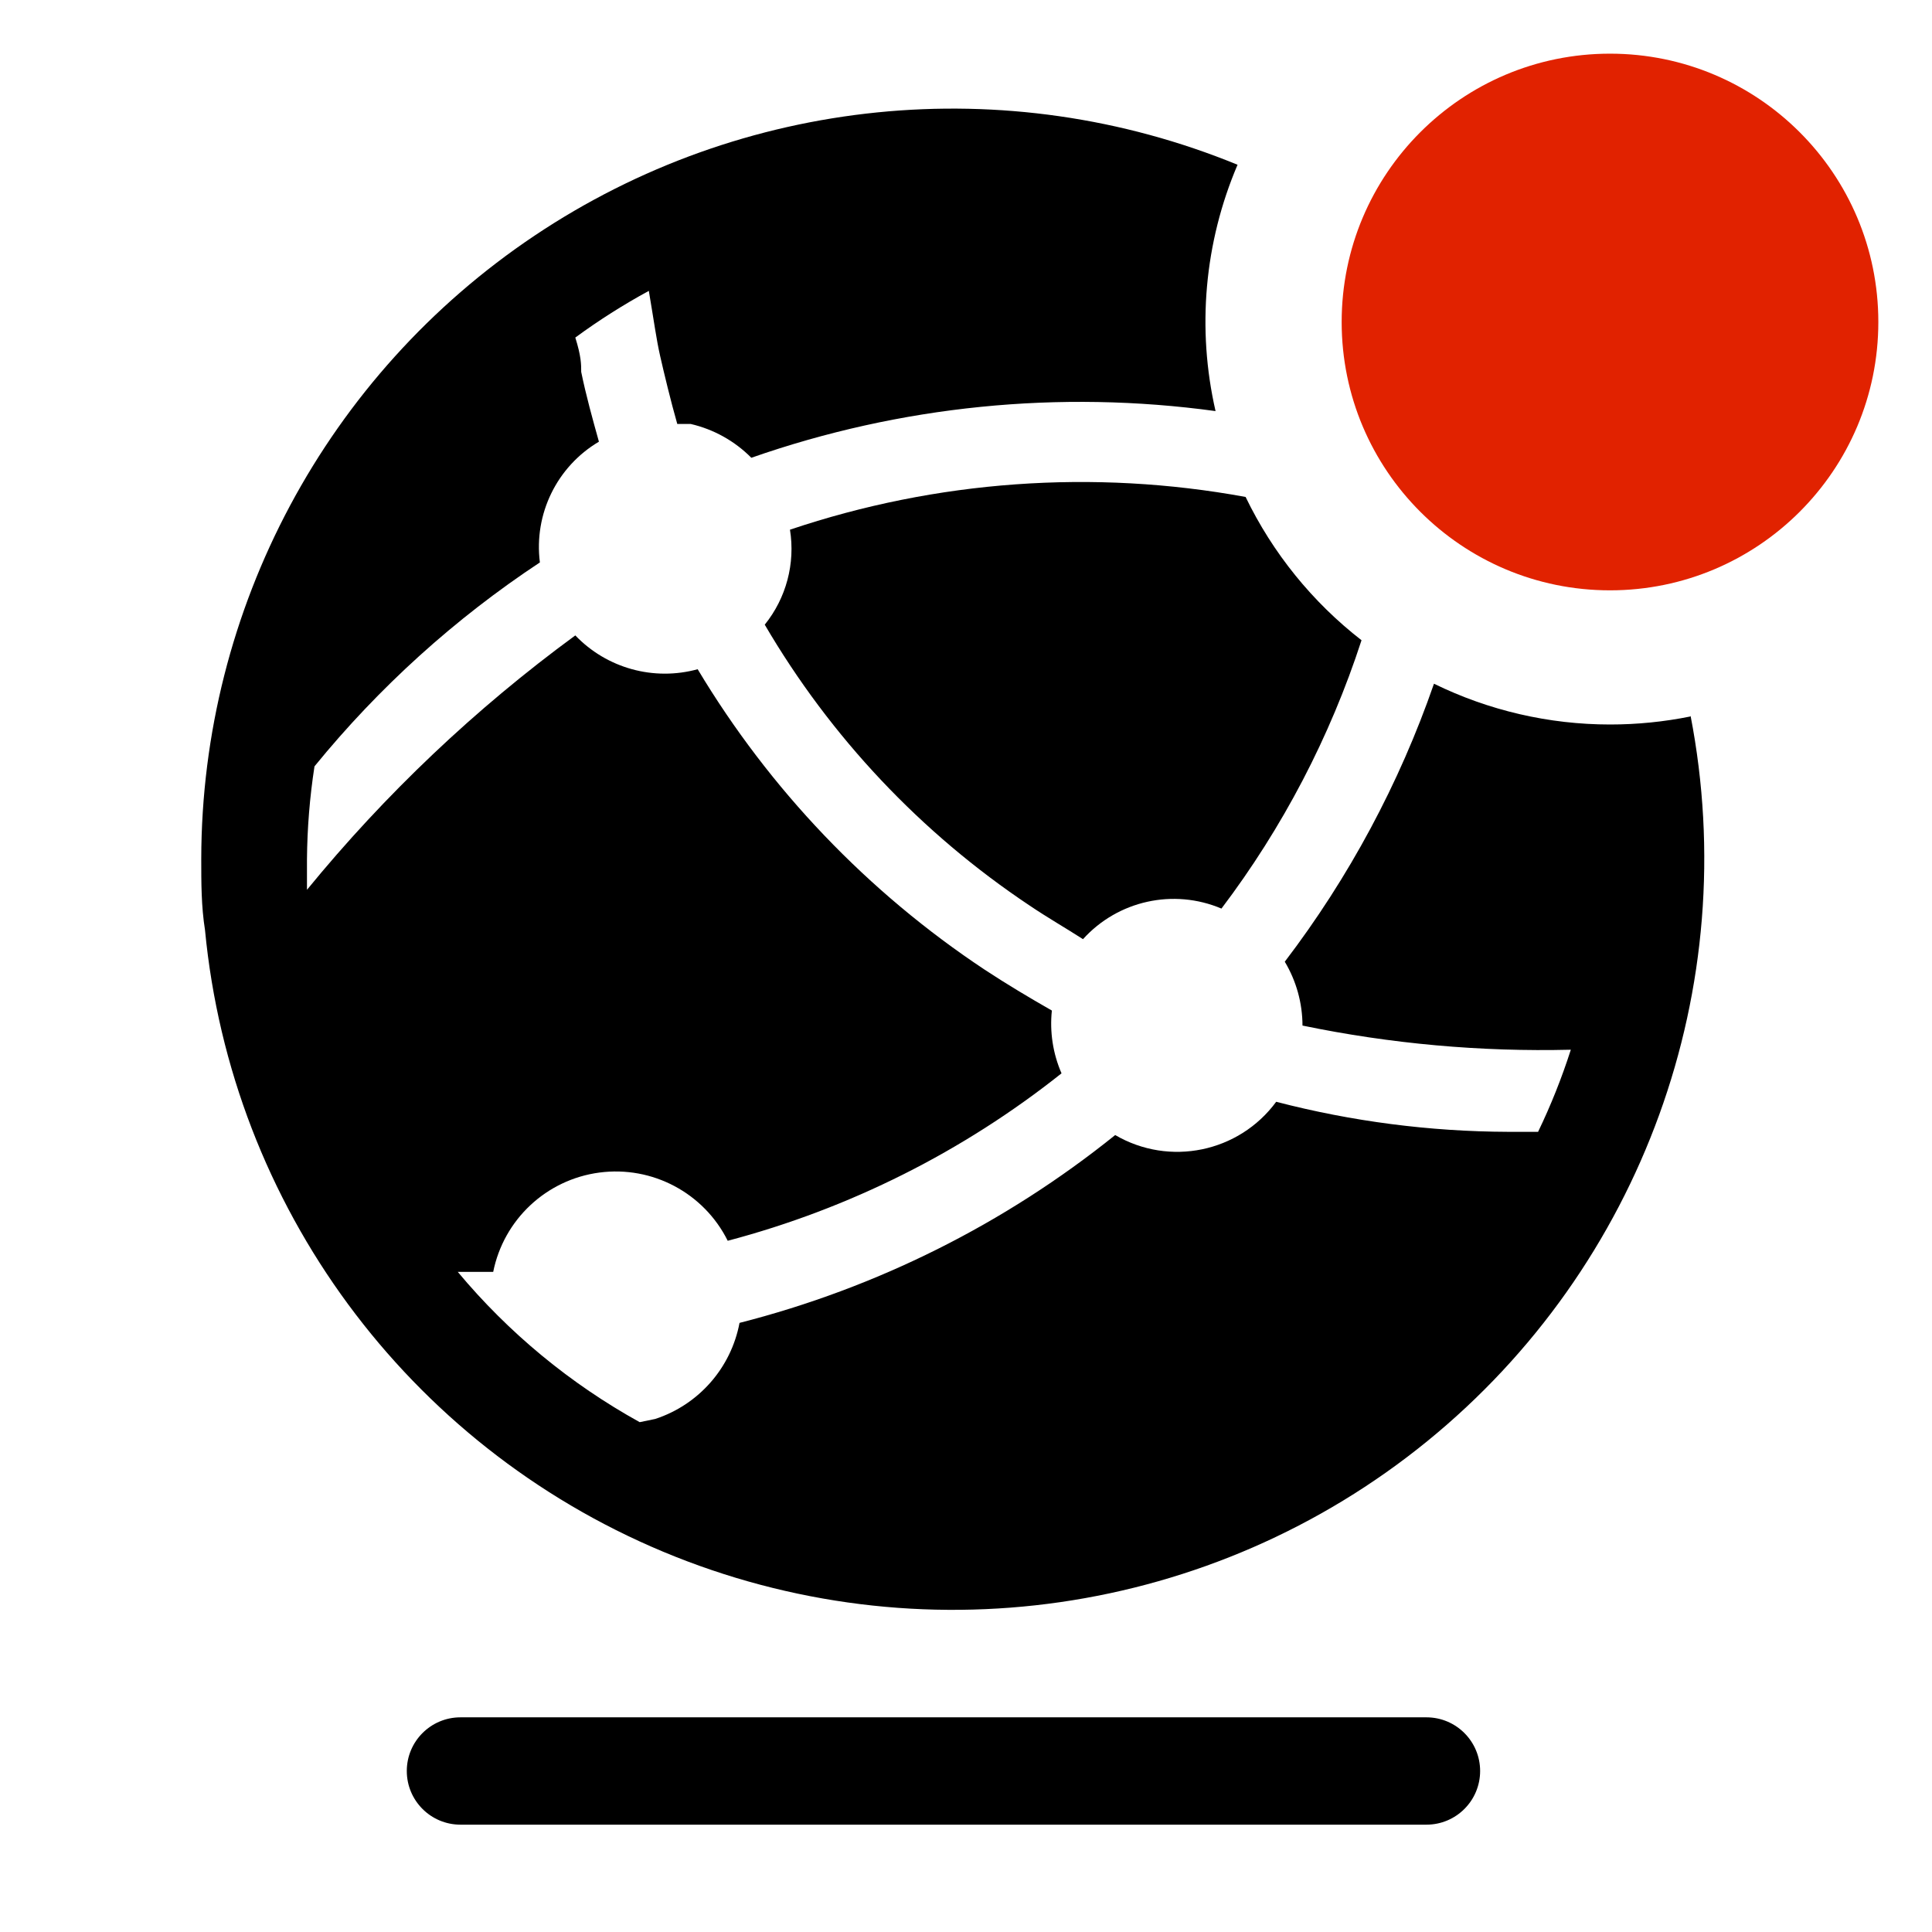
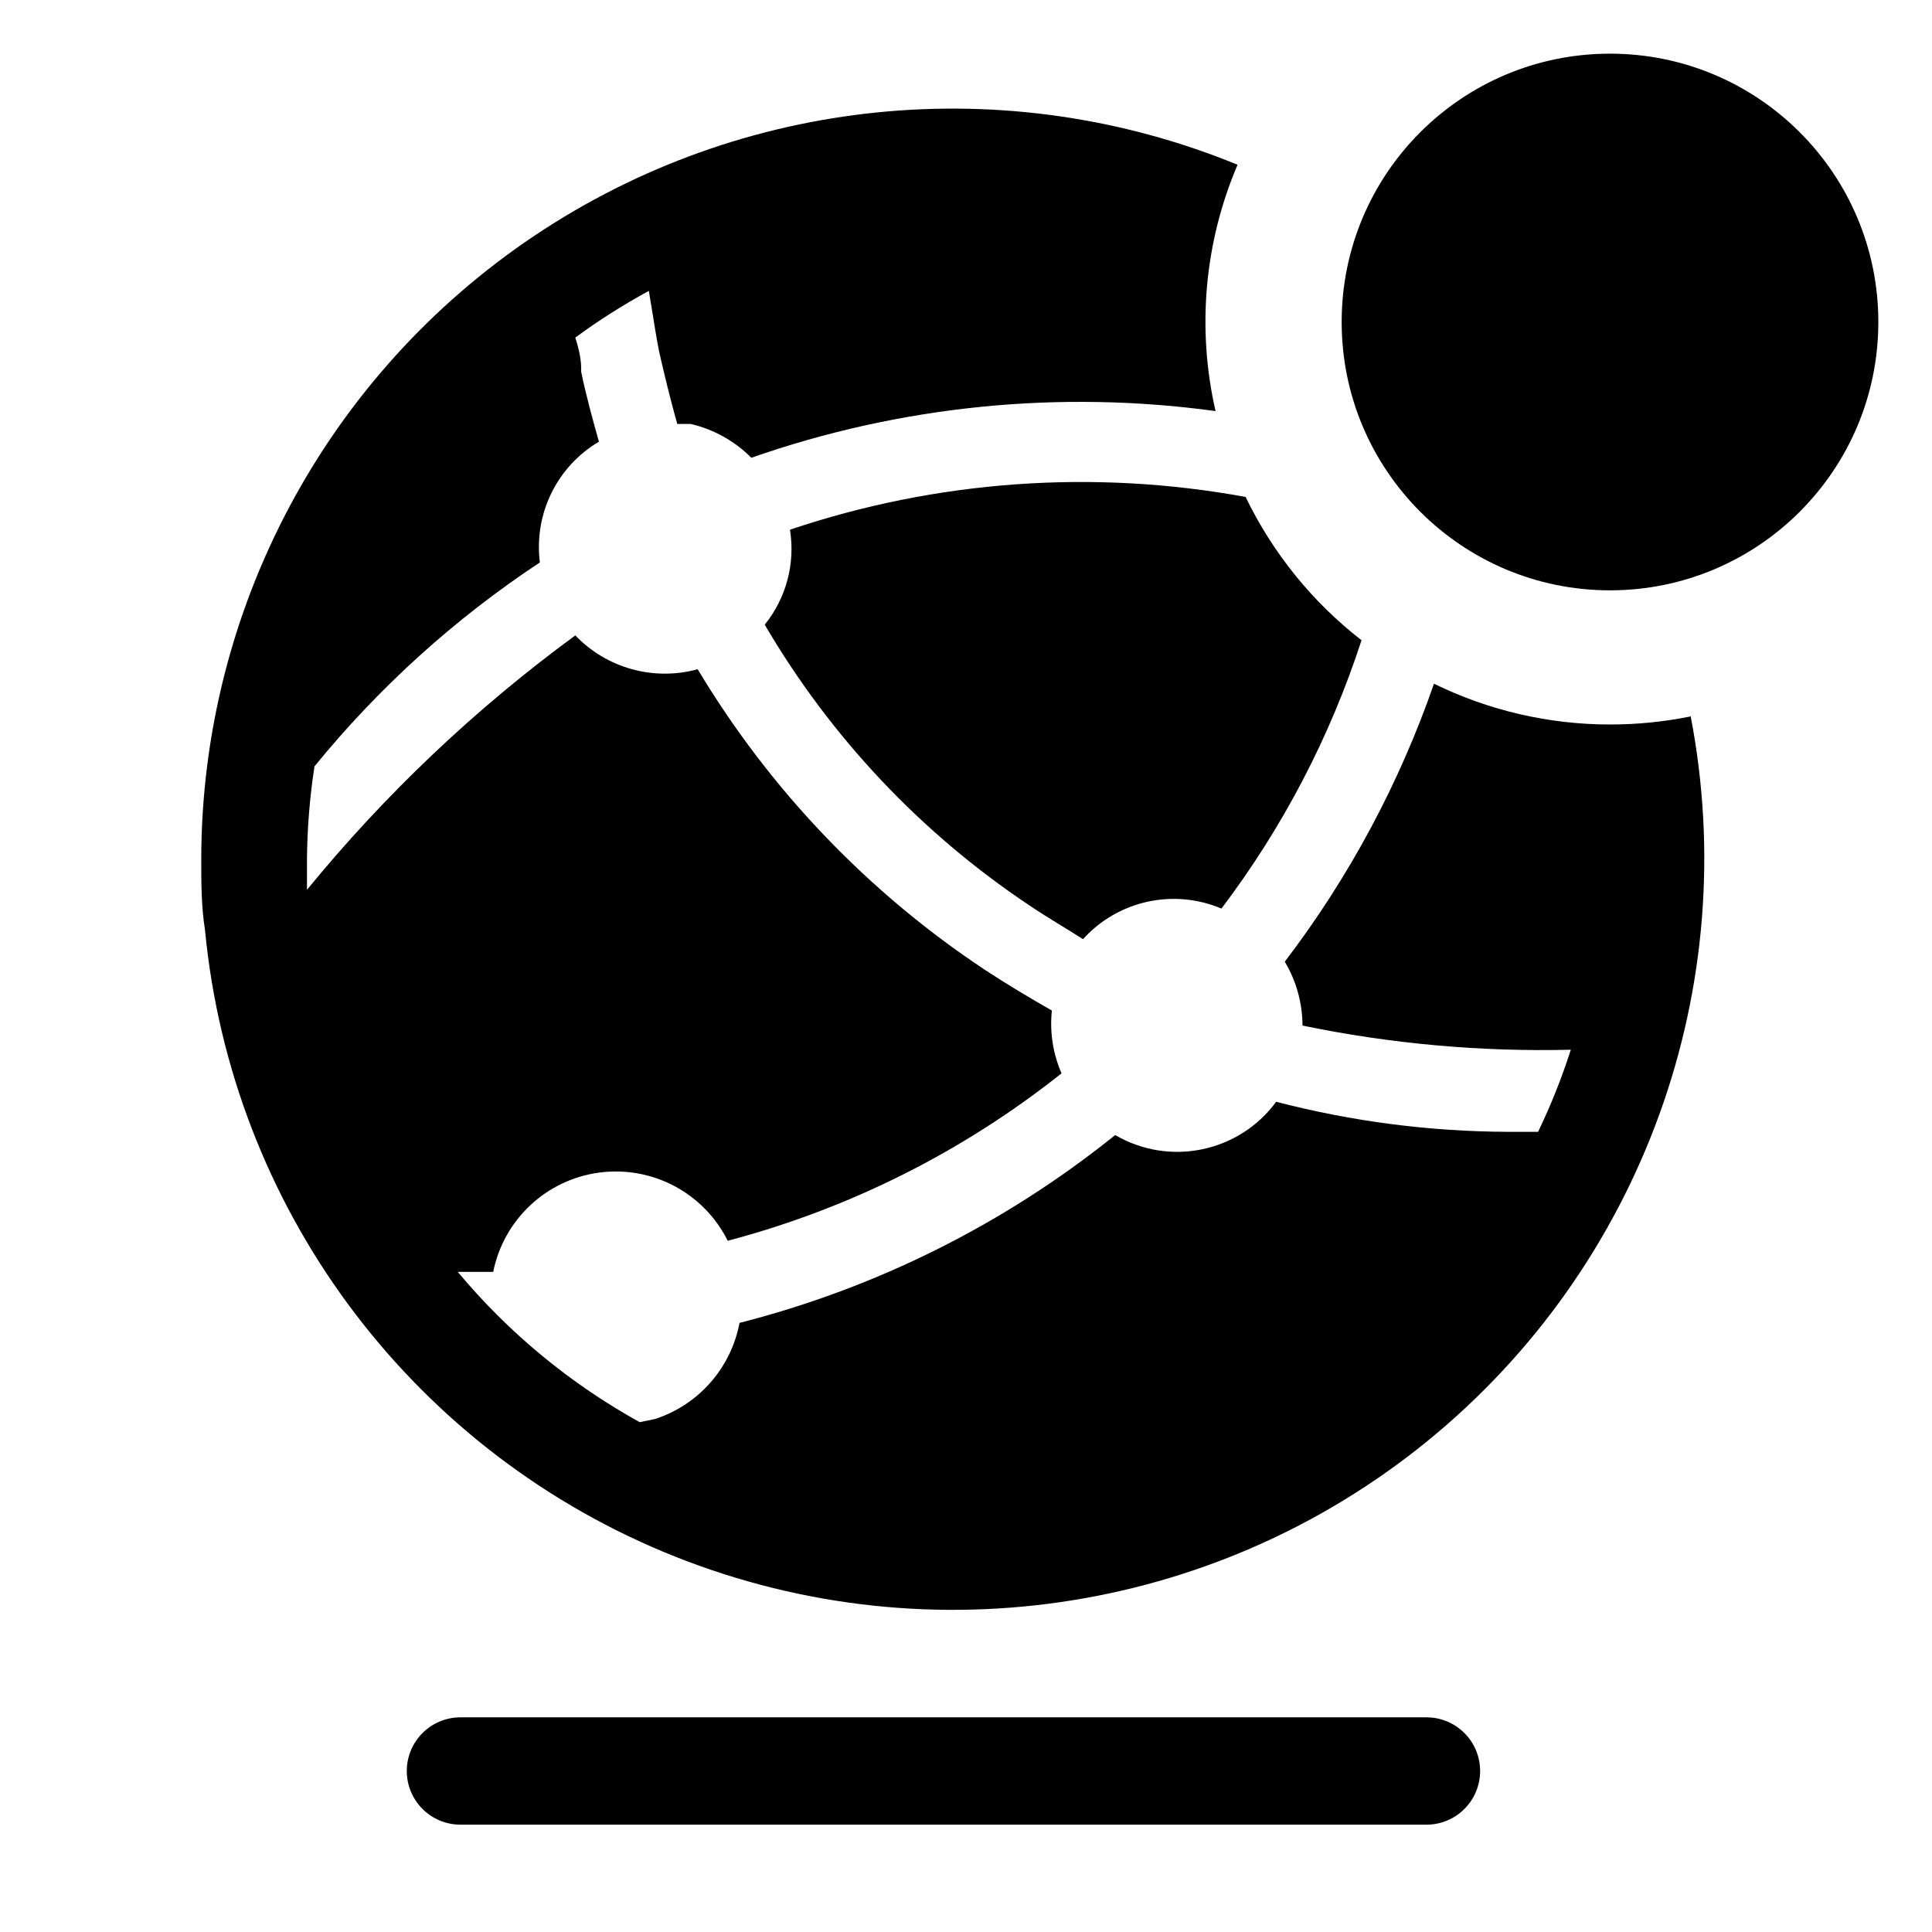
<svg xmlns="http://www.w3.org/2000/svg" version="1.1" width="36" height="36" viewBox="0 0 36 36" preserveAspectRatio="xMidYMid meet">
  <path d="M26.58,32h-18a1,1,0,1,0,0,2h18a1,1,0,0,0,0-2Z" class="clr-i-solid--badged clr-i-solid-path-1--badged" />
  <path d="M31.5,13.35a7.54,7.54,0,0,1-1.5.15,7.46,7.46,0,0,1-3.28-.76,18.59,18.59,0,0,1-2.78,5.18,2.33,2.33,0,0,1,.33,1.19,22,22,0,0,0,5,.45,11.88,11.88,0,0,1-.61,1.53H28.1a17.41,17.41,0,0,1-4.32-.56,2.29,2.29,0,0,1-3,.62,18.43,18.43,0,0,1-7,3.5,2.34,2.34,0,0,1-1.57,1.79l-.29.06a11.93,11.93,0,0,1-3.39-2.8l.66,0a2.33,2.33,0,0,1,4.37-.58A16.94,16.94,0,0,0,19.78,20a2.32,2.32,0,0,1-.18-1.17c-.42-.24-.84-.49-1.25-.76A17.53,17.53,0,0,1,13,12.47a2.31,2.31,0,0,1-2.28-.63,27.31,27.31,0,0,0-5,4.74c0-.2,0-.39,0-.57a12,12,0,0,1,.14-1.73,18.75,18.75,0,0,1,4.2-3.8,2.28,2.28,0,0,1,1.1-2.25c-.12-.43-.24-.86-.33-1.3,0-.14,0-.29-.11-.64a12,12,0,0,1,1.37-.87c.1.59.14.9.21,1.21s.2.85.32,1.27l.25,0A2.33,2.33,0,0,1,14,8.53a18.56,18.56,0,0,1,8.65-.87,7.45,7.45,0,0,1,.41-4.59A14,14,0,0,0,3.75,16c0,.45,0,.89.07,1.33l0,0h0a14,14,0,1,0,27.68-4Z" class="clr-i-solid--badged clr-i-solid-path-2--badged" />
  <path d="M14.72,9.87a2.25,2.25,0,0,1-.47,1.77,16,16,0,0,0,4.93,5.23c.34.23.69.43,1,.63a2.28,2.28,0,0,1,2.58-.57,17,17,0,0,0,2.61-5,7.52,7.52,0,0,1-2.16-2.67A17,17,0,0,0,14.72,9.87Z" class="clr-i-solid--badged clr-i-solid-path-3--badged" />
-   <circle cx="30" cy="6" r="5" fill="#e12200" class="clr-i-solid--badged clr-i-solid-path-4--badged clr-i-badge" />
+   <circle cx="30" cy="6" r="5" class="clr-i-solid--badged clr-i-solid-path-4--badged clr-i-badge" />
  <rect x="0" y="0" width="36" height="36" fill-opacity="0" />
</svg>
